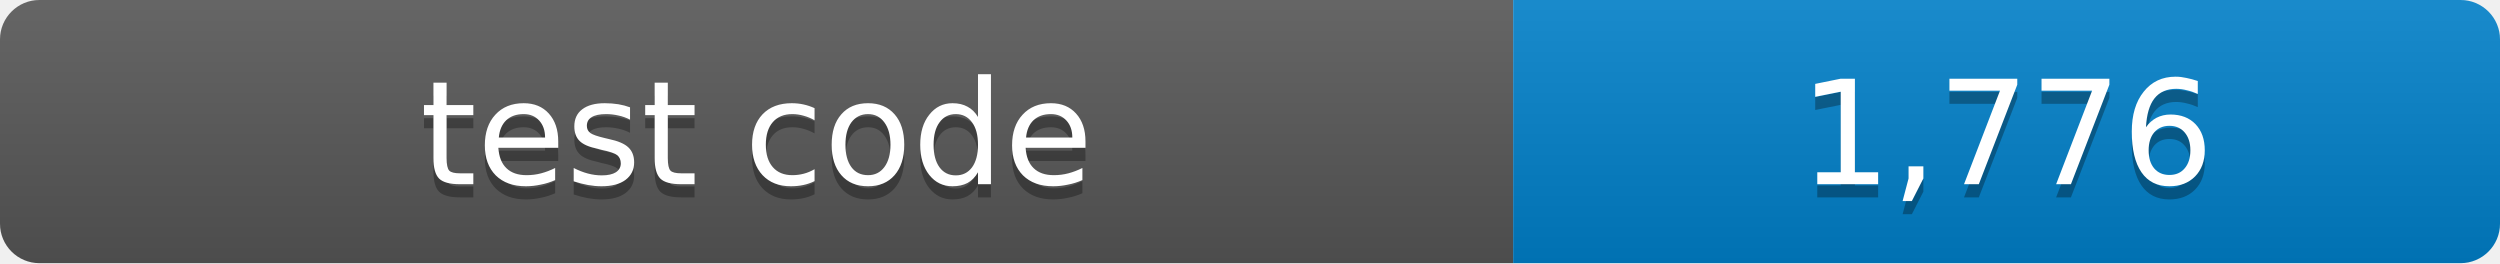
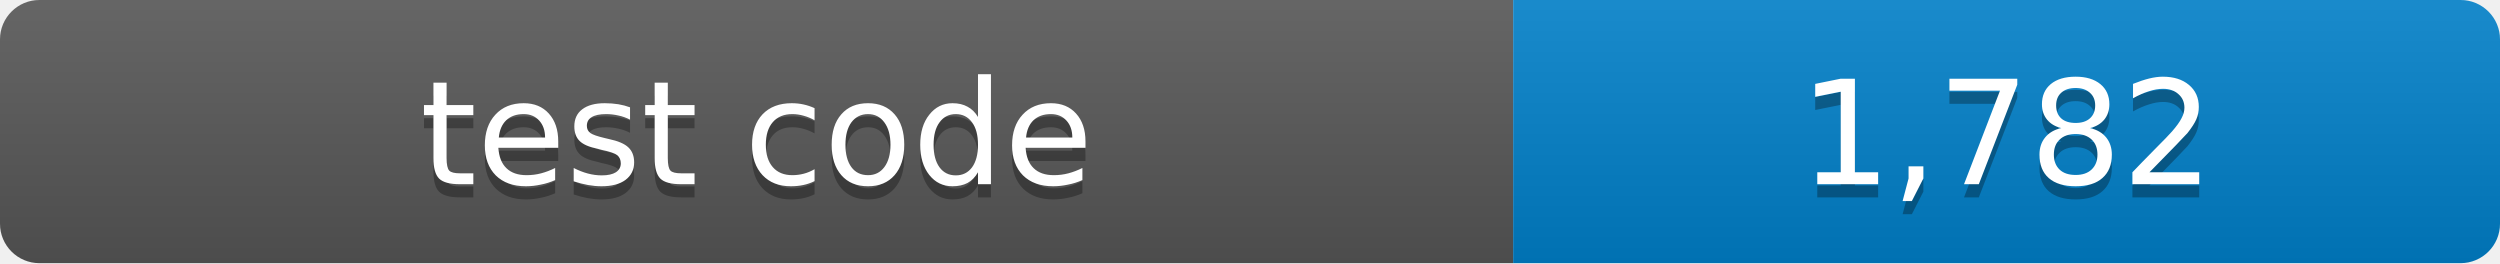
- <svg xmlns="http://www.w3.org/2000/svg" width="190" height="20" role="img" aria-label="test code: 1,776 lines">
+ <svg xmlns="http://www.w3.org/2000/svg" width="190" height="20" role="img" aria-label="test code: 1,782 lines">
  <linearGradient id="shade" x2="0" y2="100%">
    <stop offset="0" stop-color="#fff" stop-opacity=".1" />
    <stop offset="1" stop-opacity=".1" />
  </linearGradient>
  <clipPath id="round">
    <rect width="190" height="20" rx="3" />
  </clipPath>
  <g clip-path="url(#round)">
    <path fill="#555" d="M0 0h115v20H0z" />
    <path fill="#007ec6" d="M115 0h75v20h-75z" />
    <path fill="url(#shade)" d="M0 0h190v20H0z" />
  </g>
  <g fill="#fff" text-anchor="middle" font-family="Verdana,Geneva,DejaVu Sans,sans-serif" font-size="11">
    <text x="57.5" y="15" fill="#010101" fill-opacity=".3">test code</text>
    <text x="57.5" y="14">test code</text>
-     <text x="152.5" y="15" fill="#010101" fill-opacity=".3">1,776</text>
-     <text x="152.5" y="14">1,776</text>
+     <text x="152.5" y="15" fill="#010101" fill-opacity=".3">1,782</text>
+     <text x="152.5" y="14">1,782</text>
  </g>
</svg>
